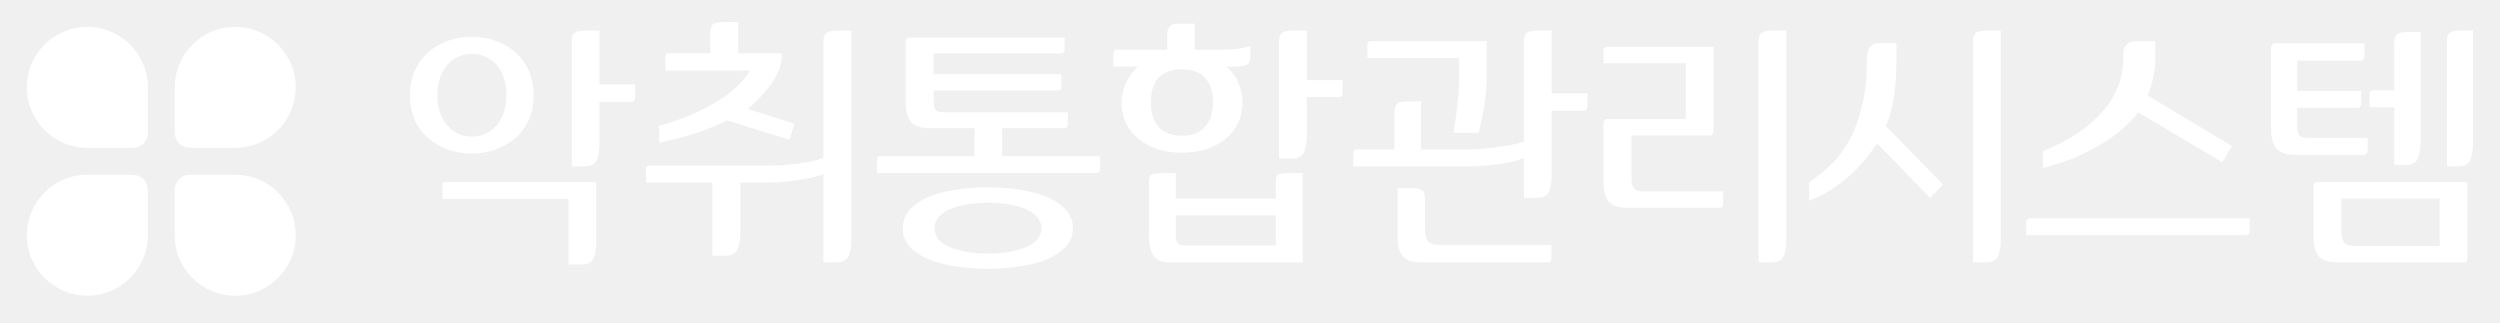
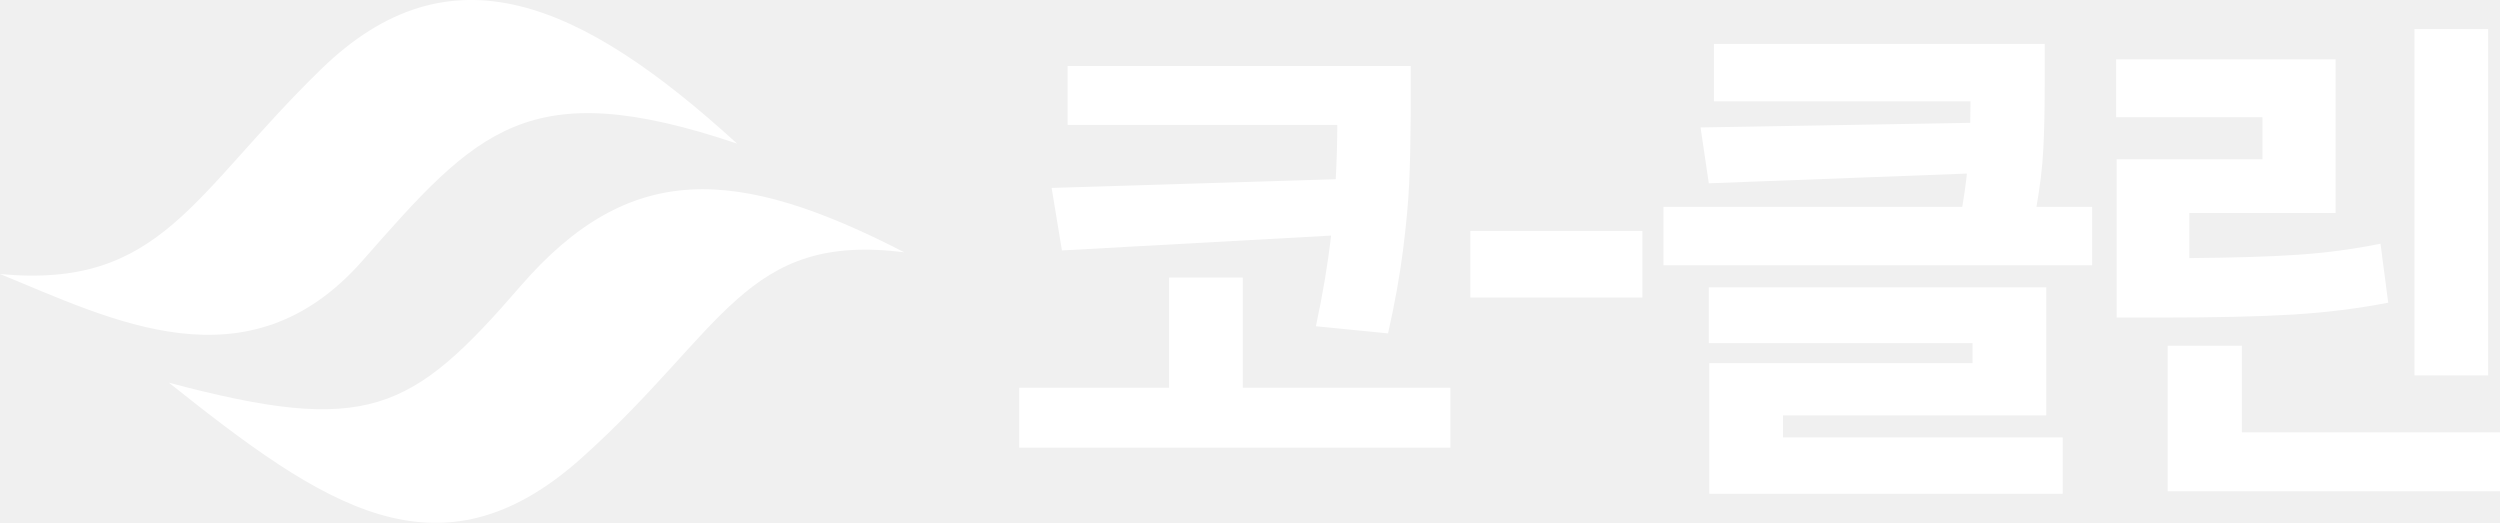
- <svg xmlns="http://www.w3.org/2000/svg" width="186" height="24" viewBox="0 0 186 24" fill="none">
-   <g clip-path="url(#clip0_3_52)">
-     <path d="M2 6.5C2 4.015 4.015 2 6.5 2C8.985 2 11 4.015 11 6.5V9.5C11 9.849 11 10.023 10.962 10.166C10.858 10.554 10.554 10.858 10.166 10.962C10.023 11 9.849 11 9.5 11H6.5C4.015 11 2 8.985 2 6.5Z" fill="white" />
-     <path d="M13 14.5C13 14.151 13 13.977 13.038 13.834C13.142 13.446 13.446 13.142 13.834 13.038C13.977 13 14.151 13 14.5 13H17.5C19.985 13 22 15.015 22 17.5C22 19.985 19.985 22 17.5 22C15.015 22 13 19.985 13 17.5V14.5Z" fill="white" />
-     <path d="M2 17.5C2 15.015 4.015 13 6.5 13H9.2C9.83 13 10.145 13 10.386 13.123C10.597 13.23 10.77 13.403 10.877 13.614C11 13.855 11 14.17 11 14.8V17.5C11 19.985 8.985 22 6.5 22C4.015 22 2 19.985 2 17.5Z" fill="white" />
-     <path d="M13 6.5C13 4.015 15.015 2 17.5 2C19.985 2 22 4.015 22 6.5C22 8.985 19.985 11 17.5 11H14.286C14.136 11 14.062 11 13.999 10.993C13.477 10.934 13.066 10.523 13.007 10.001C13 9.938 13 9.864 13 9.714V6.5Z" fill="white" />
-     <path d="M35.1 2.74C35.74 2.74 36.333 2.84 36.88 3.04C37.44 3.24 37.933 3.527 38.36 3.9C38.773 4.273 39.1 4.727 39.34 5.26C39.58 5.793 39.7 6.4 39.7 7.08C39.7 7.76 39.58 8.373 39.34 8.92C39.1 9.453 38.773 9.9 38.36 10.26C37.933 10.633 37.44 10.92 36.88 11.12C36.333 11.32 35.74 11.42 35.1 11.42C34.46 11.42 33.86 11.32 33.3 11.12C32.753 10.92 32.273 10.633 31.86 10.26C31.433 9.9 31.1 9.453 30.86 8.92C30.62 8.373 30.5 7.76 30.5 7.08C30.5 6.4 30.62 5.793 30.86 5.26C31.1 4.727 31.433 4.273 31.86 3.9C32.273 3.527 32.753 3.24 33.3 3.04C33.86 2.84 34.46 2.74 35.1 2.74ZM35.1 10.16C35.46 10.16 35.793 10.093 36.1 9.96C36.42 9.813 36.7 9.607 36.94 9.34C37.167 9.087 37.347 8.767 37.48 8.38C37.613 7.993 37.68 7.56 37.68 7.08C37.68 6.6 37.613 6.167 37.48 5.78C37.347 5.393 37.167 5.067 36.94 4.8C36.7 4.547 36.42 4.353 36.1 4.22C35.793 4.073 35.46 4 35.1 4C34.74 4 34.407 4.073 34.1 4.22C33.793 4.353 33.527 4.547 33.3 4.8C33.06 5.067 32.873 5.393 32.74 5.78C32.607 6.167 32.54 6.6 32.54 7.08C32.54 7.56 32.607 7.993 32.74 8.38C32.873 8.767 33.06 9.087 33.3 9.34C33.527 9.607 33.793 9.813 34.1 9.96C34.407 10.093 34.74 10.16 35.1 10.16ZM47.26 6.28V7.28C47.26 7.36 47.233 7.433 47.18 7.5C47.14 7.553 47.087 7.58 47.02 7.58H44.6V10.7C44.6 11.207 44.533 11.613 44.4 11.92C44.267 12.227 43.953 12.38 43.46 12.38H42.54V3.08C42.54 2.747 42.613 2.533 42.76 2.44C42.92 2.333 43.16 2.28 43.48 2.28H44.6V6.28H47.26ZM44.36 13.54V18C44.36 18.507 44.293 18.913 44.16 19.22C44.027 19.527 43.713 19.68 43.22 19.68H42.3V14.8H32.92V13.8C32.92 13.627 32.993 13.54 33.14 13.54H44.36ZM58.163 3.96V4.26C58.163 4.46 58.123 4.693 58.043 4.96C57.963 5.227 57.83 5.52 57.643 5.84C57.443 6.173 57.177 6.533 56.843 6.92C56.523 7.293 56.117 7.687 55.623 8.1L59.103 9.2L58.743 10.4L54.103 8.96C53.45 9.28 52.703 9.587 51.863 9.88C51.023 10.16 50.083 10.407 49.043 10.62V9.36C50.137 9.053 51.077 8.713 51.863 8.34C52.65 7.967 53.317 7.593 53.863 7.22C54.397 6.847 54.817 6.487 55.123 6.14C55.443 5.793 55.67 5.5 55.803 5.26H49.503V4.26C49.503 4.06 49.577 3.96 49.723 3.96H52.843V2.38C52.843 2.193 52.89 2.027 52.983 1.88C53.09 1.72 53.35 1.64 53.763 1.64H54.923V3.96H58.163ZM63.343 17.82C63.343 18.327 63.27 18.74 63.123 19.06C62.99 19.367 62.677 19.52 62.183 19.52H61.263V12.96C60.943 13.08 60.59 13.18 60.203 13.26C59.83 13.327 59.457 13.387 59.083 13.44C58.697 13.493 58.33 13.533 57.983 13.56C57.65 13.573 57.363 13.58 57.123 13.58H55.083V17.34C55.083 17.847 55.01 18.253 54.863 18.56C54.73 18.867 54.417 19.02 53.923 19.02H53.003V13.58H48.063V12.5C48.063 12.38 48.17 12.32 48.383 12.32H57.263C57.477 12.32 57.743 12.313 58.063 12.3C58.397 12.273 58.75 12.24 59.123 12.2C59.497 12.16 59.87 12.107 60.243 12.04C60.617 11.96 60.957 11.86 61.263 11.74V3.08C61.263 2.76 61.343 2.547 61.503 2.44C61.663 2.333 61.903 2.28 62.223 2.28H63.343V17.82ZM81.846 11.62V12.6C81.846 12.667 81.819 12.733 81.766 12.8C81.713 12.853 81.653 12.88 81.586 12.88H65.246V11.88C65.246 11.707 65.326 11.62 65.486 11.62H72.506V9.54H69.146C68.533 9.54 68.086 9.393 67.806 9.1C67.526 8.793 67.386 8.32 67.386 7.68V3.06C67.386 2.887 67.473 2.8 67.646 2.8H79.206V3.7C79.206 3.767 79.179 3.833 79.126 3.9C79.073 3.953 79.013 3.98 78.946 3.98H69.466V5.52H78.966V6.48C78.966 6.653 78.879 6.74 78.706 6.74H69.466V7.36C69.466 7.747 69.506 8.013 69.586 8.16C69.679 8.293 69.919 8.36 70.306 8.36H79.446V9.26C79.446 9.447 79.359 9.54 79.186 9.54H74.566V11.62H81.846ZM73.486 13.94C74.326 13.94 75.126 14 75.886 14.12C76.659 14.24 77.339 14.42 77.926 14.66C78.499 14.913 78.959 15.233 79.306 15.62C79.653 16.007 79.826 16.46 79.826 16.98C79.826 17.5 79.653 17.953 79.306 18.34C78.959 18.713 78.499 19.027 77.926 19.28C77.339 19.52 76.659 19.7 75.886 19.82C75.126 19.94 74.326 20 73.486 20C72.646 20 71.839 19.94 71.066 19.82C70.306 19.7 69.639 19.52 69.066 19.28C68.479 19.027 68.013 18.713 67.666 18.34C67.333 17.953 67.166 17.5 67.166 16.98C67.166 16.46 67.333 16.007 67.666 15.62C68.013 15.233 68.479 14.913 69.066 14.66C69.639 14.42 70.306 14.24 71.066 14.12C71.839 14 72.646 13.94 73.486 13.94ZM73.486 18.86C74.046 18.86 74.566 18.82 75.046 18.74C75.539 18.66 75.966 18.547 76.326 18.4C76.686 18.24 76.966 18.047 77.166 17.82C77.379 17.58 77.486 17.3 77.486 16.98C77.486 16.673 77.379 16.4 77.166 16.16C76.966 15.92 76.686 15.72 76.326 15.56C75.966 15.4 75.539 15.28 75.046 15.2C74.566 15.12 74.046 15.08 73.486 15.08C72.939 15.08 72.426 15.12 71.946 15.2C71.466 15.28 71.046 15.4 70.686 15.56C70.326 15.72 70.039 15.92 69.826 16.16C69.626 16.4 69.526 16.673 69.526 16.98C69.526 17.3 69.626 17.58 69.826 17.82C70.039 18.047 70.326 18.24 70.686 18.4C71.046 18.547 71.466 18.66 71.946 18.74C72.426 18.82 72.939 18.86 73.486 18.86ZM82.844 4.96V3.96C82.844 3.787 82.93 3.7 83.104 3.7H86.844V2.52C86.844 2.32 86.89 2.147 86.984 2C87.09 1.84 87.337 1.76 87.724 1.76H88.884V3.7H90.404C90.844 3.7 91.197 3.693 91.464 3.68C91.744 3.667 91.977 3.647 92.164 3.62C92.337 3.593 92.484 3.567 92.604 3.54C92.737 3.5 92.877 3.46 93.024 3.42V4.38C93.024 4.54 92.97 4.66 92.864 4.74C92.77 4.82 92.644 4.873 92.484 4.9C92.31 4.94 92.117 4.96 91.904 4.96C91.69 4.96 91.47 4.96 91.244 4.96C91.71 5.347 92.024 5.787 92.184 6.28C92.357 6.76 92.444 7.193 92.444 7.58C92.444 8.18 92.324 8.72 92.084 9.2C91.857 9.667 91.537 10.06 91.124 10.38C90.71 10.7 90.23 10.947 89.684 11.12C89.137 11.28 88.557 11.36 87.944 11.36C87.317 11.36 86.73 11.28 86.184 11.12C85.65 10.947 85.177 10.7 84.764 10.38C84.35 10.06 84.024 9.667 83.784 9.2C83.557 8.72 83.444 8.18 83.444 7.58C83.444 7.193 83.537 6.76 83.724 6.28C83.924 5.787 84.237 5.347 84.664 4.96H82.844ZM87.944 10.1C88.69 10.1 89.257 9.88 89.644 9.44C90.044 9 90.244 8.38 90.244 7.58C90.244 6.793 90.044 6.193 89.644 5.78C89.257 5.367 88.69 5.16 87.944 5.16C87.184 5.16 86.604 5.367 86.204 5.78C85.817 6.193 85.624 6.793 85.624 7.58C85.624 8.38 85.817 9 86.204 9.44C86.604 9.88 87.184 10.1 87.944 10.1ZM97.224 5.96H99.884V6.92C99.884 7.12 99.804 7.22 99.644 7.22H97.224V10.06C97.224 10.567 97.157 10.987 97.024 11.32C96.89 11.64 96.577 11.8 96.084 11.8H95.164V3.08C95.164 2.76 95.237 2.547 95.384 2.44C95.544 2.333 95.784 2.28 96.104 2.28H97.224V5.96ZM96.924 12.88V19.52H87.024C86.424 19.52 86.017 19.347 85.804 19C85.59 18.64 85.484 18.18 85.484 17.62V13.48C85.484 13.187 85.564 13.013 85.724 12.96C85.884 12.907 86.124 12.88 86.444 12.88H87.484V14.78H94.924V13.48C94.924 13.187 94.997 13.013 95.144 12.96C95.304 12.907 95.544 12.88 95.864 12.88H96.924ZM94.924 18.26V16.02H87.484V17.26C87.484 17.42 87.484 17.56 87.484 17.68C87.484 17.8 87.51 17.9 87.564 17.98C87.604 18.073 87.684 18.147 87.804 18.2C87.924 18.24 88.104 18.26 88.344 18.26H94.924ZM110.62 3.06V5.5C110.62 5.873 110.6 6.267 110.56 6.68C110.534 7.08 110.494 7.473 110.44 7.86C110.374 8.247 110.3 8.62 110.22 8.98C110.154 9.327 110.087 9.627 110.02 9.88H108.14C108.247 9.28 108.34 8.613 108.42 7.88C108.514 7.133 108.56 6.42 108.56 5.74V4.32H101.74V3.3C101.74 3.14 101.827 3.06 102 3.06H110.62ZM109.12 11.12C109.294 11.12 109.56 11.113 109.92 11.1C110.294 11.073 110.694 11.033 111.12 10.98C111.534 10.927 111.947 10.867 112.36 10.8C112.774 10.72 113.114 10.627 113.38 10.52V3.12C113.38 2.773 113.454 2.547 113.6 2.44C113.76 2.333 114 2.28 114.32 2.28H115.44V6.94H118.1V7.92C118.1 8 118.074 8.073 118.02 8.14C117.98 8.207 117.92 8.24 117.84 8.24H115.44V13.04C115.44 13.547 115.374 13.953 115.24 14.26C115.107 14.567 114.794 14.72 114.3 14.72H113.38V11.76C112.647 12.027 111.887 12.2 111.1 12.28C110.314 12.347 109.6 12.38 108.96 12.38H100.68V11.3C100.68 11.18 100.787 11.12 101 11.12H103.74V8.32C103.74 8.12 103.794 7.94 103.9 7.78C104.007 7.62 104.274 7.54 104.7 7.54H105.72V11.12H109.12ZM115.42 18.22V19.26C115.42 19.433 115.334 19.52 115.16 19.52H105.7C105.1 19.52 104.66 19.373 104.38 19.08C104.114 18.787 103.98 18.313 103.98 17.66V14H105.2C105.4 14 105.554 14.027 105.66 14.08C105.78 14.133 105.867 14.2 105.92 14.28C105.96 14.373 105.987 14.473 106 14.58C106.014 14.687 106.02 14.793 106.02 14.9V17.16C106.02 17.493 106.094 17.753 106.24 17.94C106.387 18.113 106.634 18.207 106.98 18.22H115.42ZM128.203 14.24V15.18C128.203 15.247 128.183 15.313 128.143 15.38C128.103 15.433 128.05 15.46 127.983 15.46H121.043C120.43 15.46 119.983 15.313 119.703 15.02C119.436 14.713 119.303 14.24 119.303 13.6V9.14C119.303 9.073 119.323 9.013 119.363 8.96C119.416 8.893 119.476 8.86 119.543 8.86H125.423V4.7H119.303V3.76C119.303 3.693 119.323 3.633 119.363 3.58C119.416 3.513 119.476 3.48 119.543 3.48H127.483V9.8C127.483 9.867 127.456 9.933 127.403 10C127.363 10.053 127.31 10.08 127.243 10.08H121.383V13.1C121.383 13.26 121.383 13.407 121.383 13.54C121.396 13.673 121.436 13.793 121.503 13.9C121.556 14.007 121.643 14.093 121.763 14.16C121.896 14.213 122.083 14.24 122.323 14.24H128.203ZM132.903 17.82C132.903 18.327 132.836 18.74 132.703 19.06C132.57 19.367 132.256 19.52 131.763 19.52H130.843V3.08C130.843 2.76 130.916 2.547 131.063 2.44C131.223 2.333 131.463 2.28 131.783 2.28H132.903V17.82ZM143.597 14.72L139.657 10.66C139.377 11.087 139.064 11.507 138.717 11.92C138.37 12.333 137.99 12.727 137.577 13.1C137.15 13.473 136.69 13.82 136.197 14.14C135.704 14.447 135.17 14.707 134.597 14.92V13.56C135.17 13.187 135.717 12.747 136.237 12.24C136.757 11.733 137.217 11.12 137.617 10.4C138.004 9.68 138.31 8.84 138.537 7.88C138.777 6.907 138.897 5.773 138.897 4.48V4.34C138.897 3.58 139.217 3.2 139.857 3.2H141.097V4.48C141.097 4.667 141.09 4.947 141.077 5.32C141.064 5.68 141.037 6.087 140.997 6.54C140.944 7.007 140.864 7.487 140.757 7.98C140.65 8.473 140.504 8.94 140.317 9.38L144.557 13.72L143.597 14.72ZM148.857 2.28V17.82C148.857 18.327 148.79 18.74 148.657 19.06C148.524 19.367 148.21 19.52 147.717 19.52H146.797V3.08C146.797 2.76 146.87 2.547 147.017 2.44C147.177 2.333 147.417 2.28 147.737 2.28H148.857ZM165.354 12.08L159.094 8.36C158.547 9.04 157.934 9.627 157.254 10.12C156.574 10.6 155.901 11 155.234 11.32C154.567 11.653 153.941 11.913 153.354 12.1C152.781 12.287 152.327 12.42 151.994 12.5V11.26C152.954 10.86 153.767 10.44 154.434 10C155.101 9.56 155.654 9.113 156.094 8.66C156.534 8.22 156.881 7.78 157.134 7.34C157.387 6.9 157.581 6.48 157.714 6.08C157.834 5.693 157.907 5.333 157.934 5C157.961 4.653 157.974 4.36 157.974 4.12C157.974 3.413 158.287 3.06 158.914 3.06H160.354V4.48C160.354 4.907 160.301 5.34 160.194 5.78C160.101 6.22 159.967 6.667 159.794 7.12L166.054 10.86L165.354 12.08ZM150.754 16.5C150.754 16.353 150.841 16.267 151.014 16.24H167.374V17.22C167.374 17.287 167.347 17.353 167.294 17.42C167.241 17.473 167.181 17.5 167.114 17.5H150.754V16.5ZM176.151 10.26V11.24C176.151 11.307 176.124 11.373 176.071 11.44C176.031 11.493 175.978 11.52 175.911 11.52H170.711C170.111 11.52 169.671 11.373 169.391 11.08C169.111 10.773 168.971 10.3 168.971 9.66V3.52C168.971 3.453 168.998 3.387 169.051 3.32C169.104 3.253 169.164 3.22 169.231 3.22H175.911V4.24C175.911 4.307 175.884 4.373 175.831 4.44C175.791 4.493 175.738 4.52 175.671 4.52H170.911V6.76H175.671V7.76C175.671 7.827 175.644 7.887 175.591 7.94C175.551 7.993 175.498 8.02 175.431 8.02H170.911V9.36C170.911 9.72 170.964 9.96 171.071 10.08C171.178 10.2 171.444 10.26 171.871 10.26H176.151ZM178.131 6.72V3.2C178.131 2.867 178.211 2.647 178.371 2.54C178.531 2.433 178.778 2.38 179.111 2.38H180.091V10.6C180.091 11.107 180.018 11.513 179.871 11.82C179.738 12.127 179.424 12.28 178.931 12.28H178.131V7.98H176.291V7C176.291 6.933 176.311 6.873 176.351 6.82C176.404 6.753 176.471 6.72 176.551 6.72H178.131ZM183.991 2.28V10.68C183.991 11.187 183.924 11.6 183.791 11.92C183.658 12.227 183.344 12.38 182.851 12.38H182.051V3.08C182.051 2.76 182.124 2.547 182.271 2.44C182.431 2.333 182.671 2.28 182.991 2.28H183.991ZM183.571 13.54V19.24C183.571 19.307 183.551 19.373 183.511 19.44C183.471 19.493 183.411 19.52 183.331 19.52H173.871C173.258 19.52 172.811 19.373 172.531 19.08C172.264 18.773 172.131 18.3 172.131 17.66V13.82C172.131 13.753 172.151 13.693 172.191 13.64C172.244 13.573 172.304 13.54 172.371 13.54H183.571ZM174.191 17.2C174.191 17.533 174.251 17.8 174.371 18C174.504 18.2 174.764 18.3 175.151 18.3H181.511V14.78H174.191V17.2Z" fill="white" />
+ <svg xmlns="http://www.w3.org/2000/svg" width="153" height="32" viewBox="0 0 153 32" fill="none">
+   <g clip-path="url(#clip0_12_326)">
+     <path d="M64.36 11.501L64.99 15.326L81.463 14.417C81.264 16.163 80.954 18.012 80.532 19.967L84.948 20.405C85.357 18.587 85.663 16.895 85.862 15.333C86.061 13.771 86.186 12.408 86.241 11.242C86.293 10.075 86.324 8.721 86.335 7.173V4.038H65.338V7.644H81.842C81.842 8.648 81.811 9.755 81.748 10.968L64.36 11.501Z" fill="white" />
+     <path d="M76.058 16.987H71.548V23.729H62.375V27.397H88.763V23.729H76.058V16.987Z" fill="white" />
+     <path d="M100.516 14.134H89.986V18.21H100.516V14.134Z" fill="white" />
+     <path d="M109.119 25.423H125.23V17.583H104.579V21.001H120.721V22.224H104.609V30.219H126.239V26.77H109.119V25.423Z" fill="white" />
+     <path d="M125.048 9.18C125.105 8.104 125.136 6.808 125.136 5.291V2.688H104.894V6.2H120.595L120.578 7.517L104.074 7.8L104.579 11.218L120.375 10.622C120.311 11.248 120.216 11.929 120.091 12.66H101.805V16.233H128.037V12.66H124.631C124.851 11.416 124.991 10.257 125.048 9.178V9.18Z" fill="white" />
+     <path d="M152.273 1.779H147.765V22.975H152.273V1.779Z" fill="white" />
+     <path d="M137.204 26.457V21.159H132.663V30.064H153V26.457H137.204Z" fill="white" />
+     <path d="M146.159 18.523L145.686 14.916C144.025 15.251 142.344 15.475 140.64 15.59C138.937 15.706 136.72 15.774 133.987 15.795V13.037H142.94V3.63H129.508V7.173H138.461V9.746H129.539V19.435H132.125C135.541 19.435 138.26 19.376 140.283 19.253C142.306 19.133 144.264 18.89 146.155 18.525L146.159 18.523Z" fill="white" />
+     <path d="M0 16.77C6.796 19.538 15.18 23.925 22.194 15.944C29.205 7.962 32.315 4.476 45.11 8.789C35.531 0.054 27.542 -3.432 19.662 4.226C11.784 11.882 9.868 17.706 0 16.77Z" fill="white" />
+     <path d="M10.337 23.421C19.771 30.933 26.855 35.859 35.603 28.021C44.35 20.184 45.579 14.217 55.338 15.439C45.072 10.156 38.53 9.795 31.844 17.524C25.157 25.253 22.483 26.655 10.337 23.421Z" fill="white" />
  </g>
  <defs>
-     <clipPath id="clip0_3_52">
-       <rect width="186" height="24" fill="white" />
+     <clipPath id="clip0_12_326">
+       <rect width="153" height="32" fill="white" />
    </clipPath>
  </defs>
</svg>
